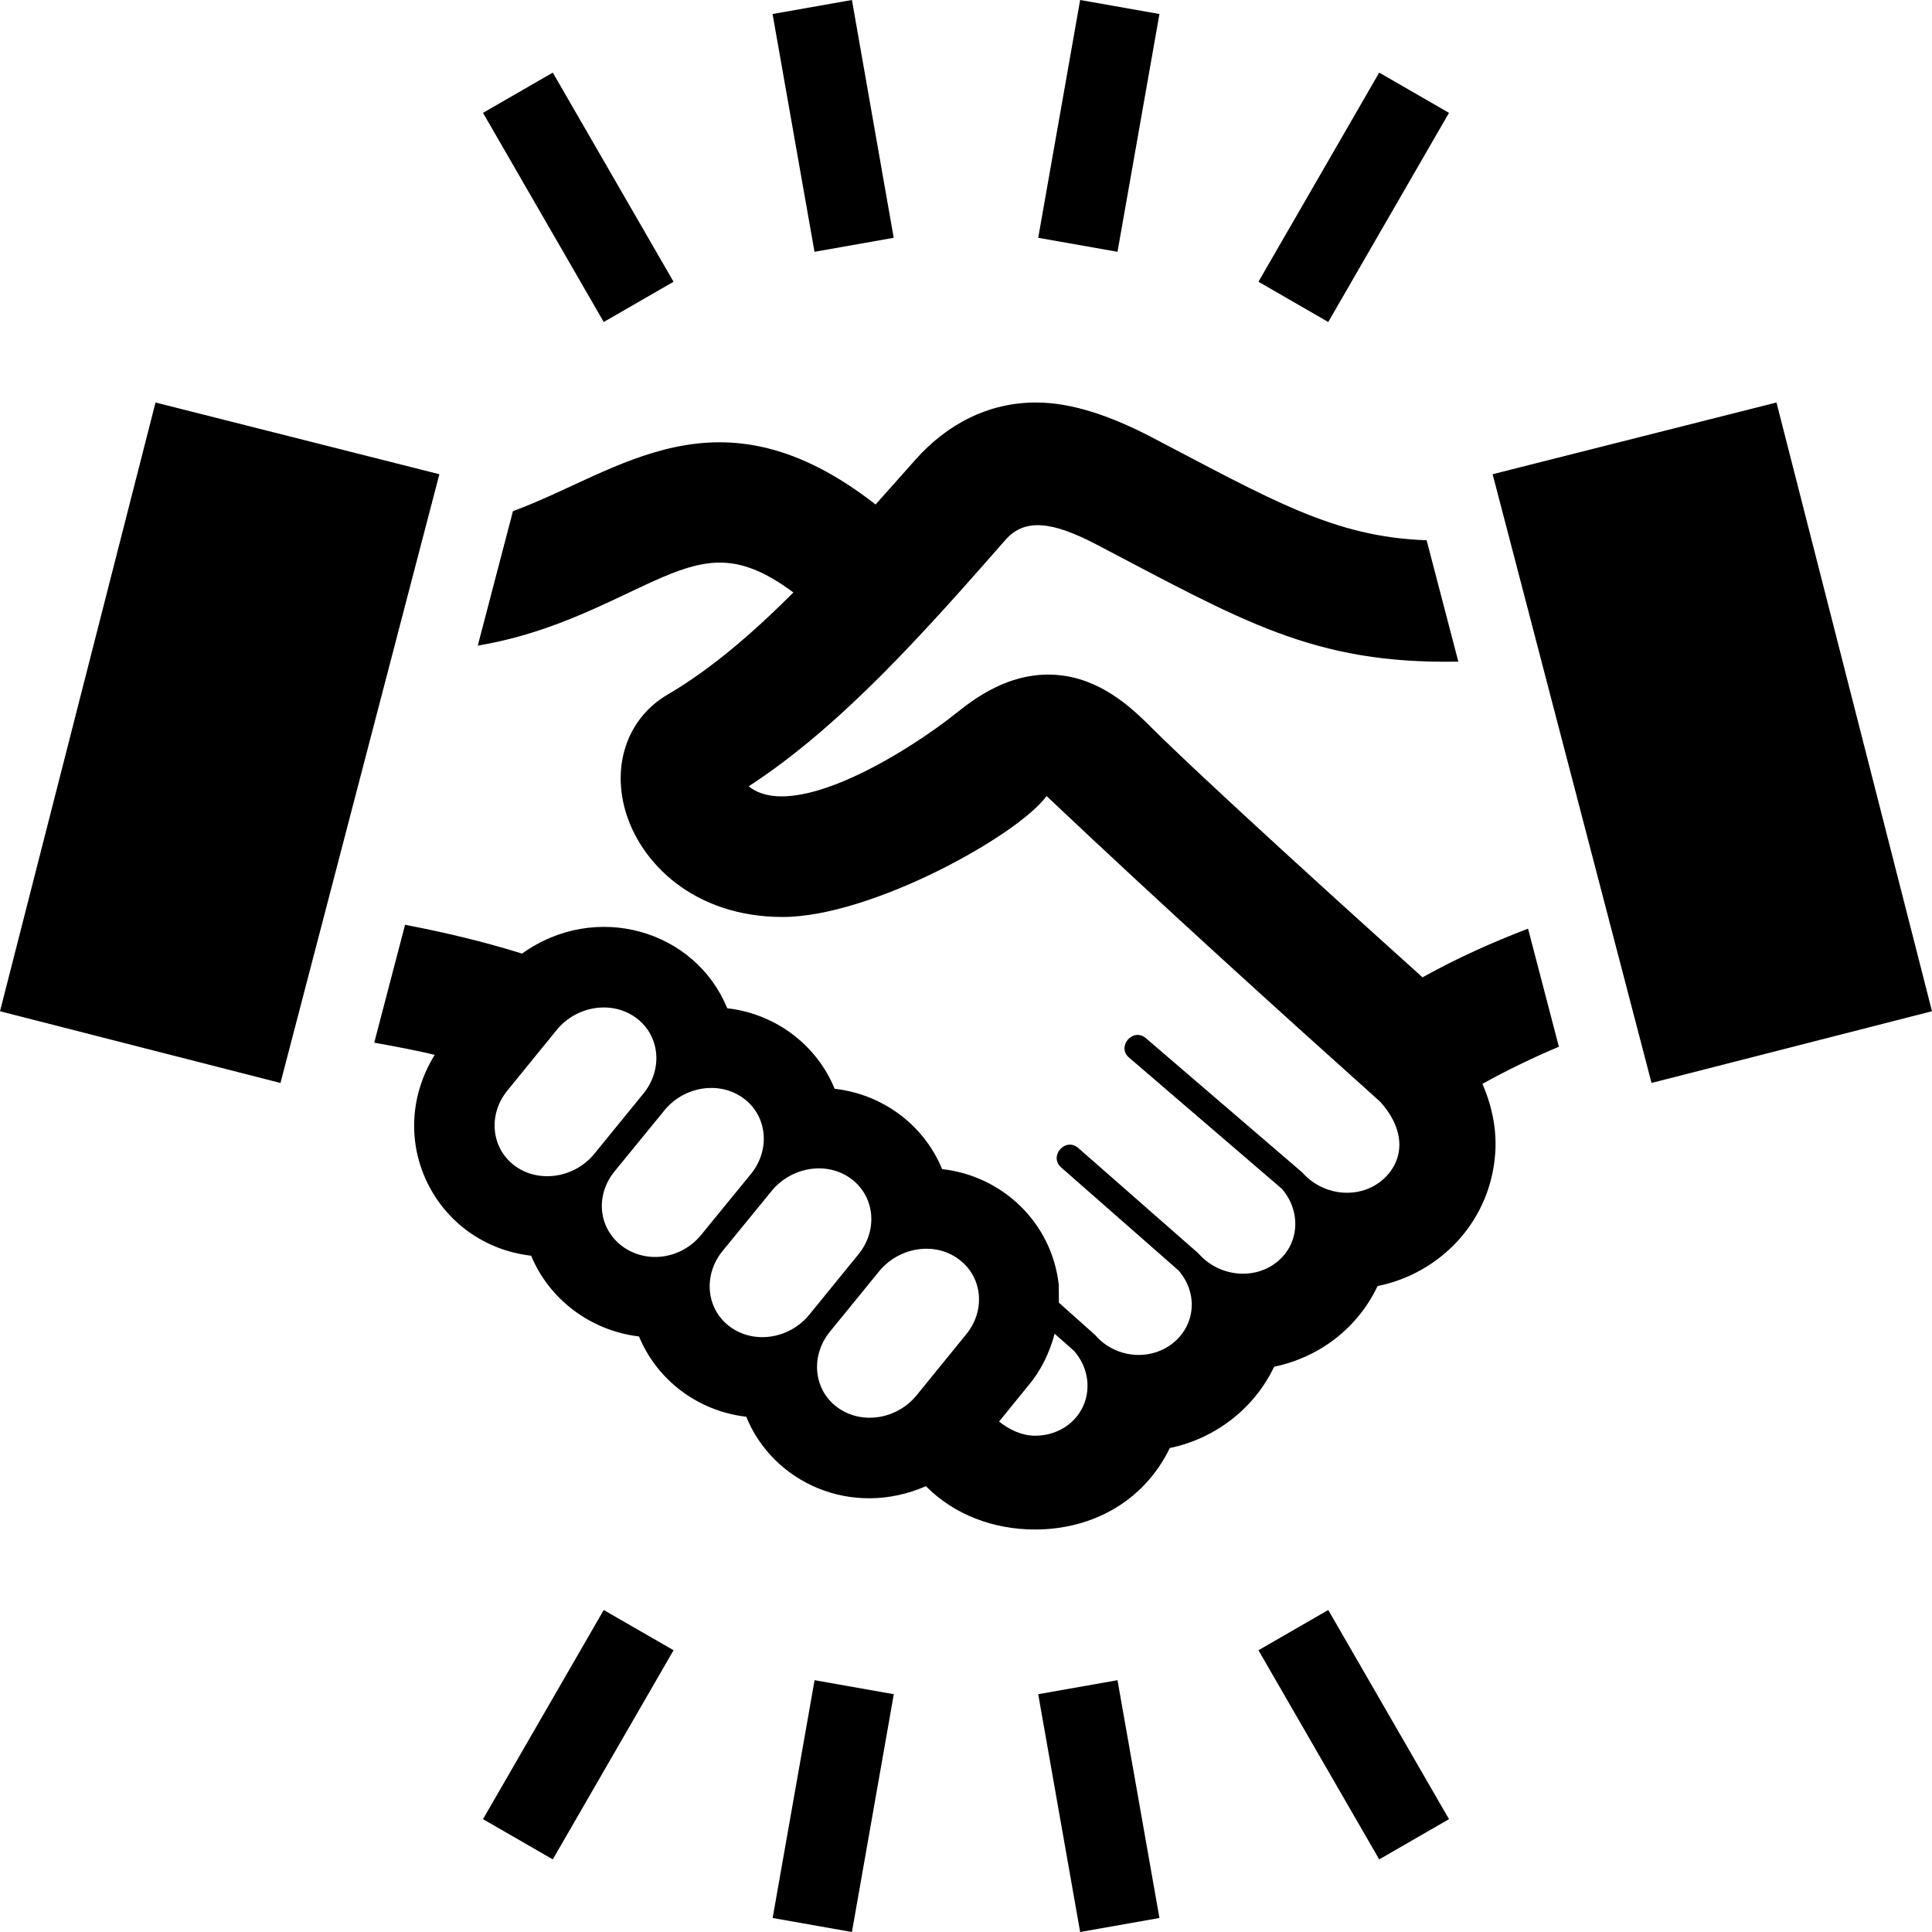
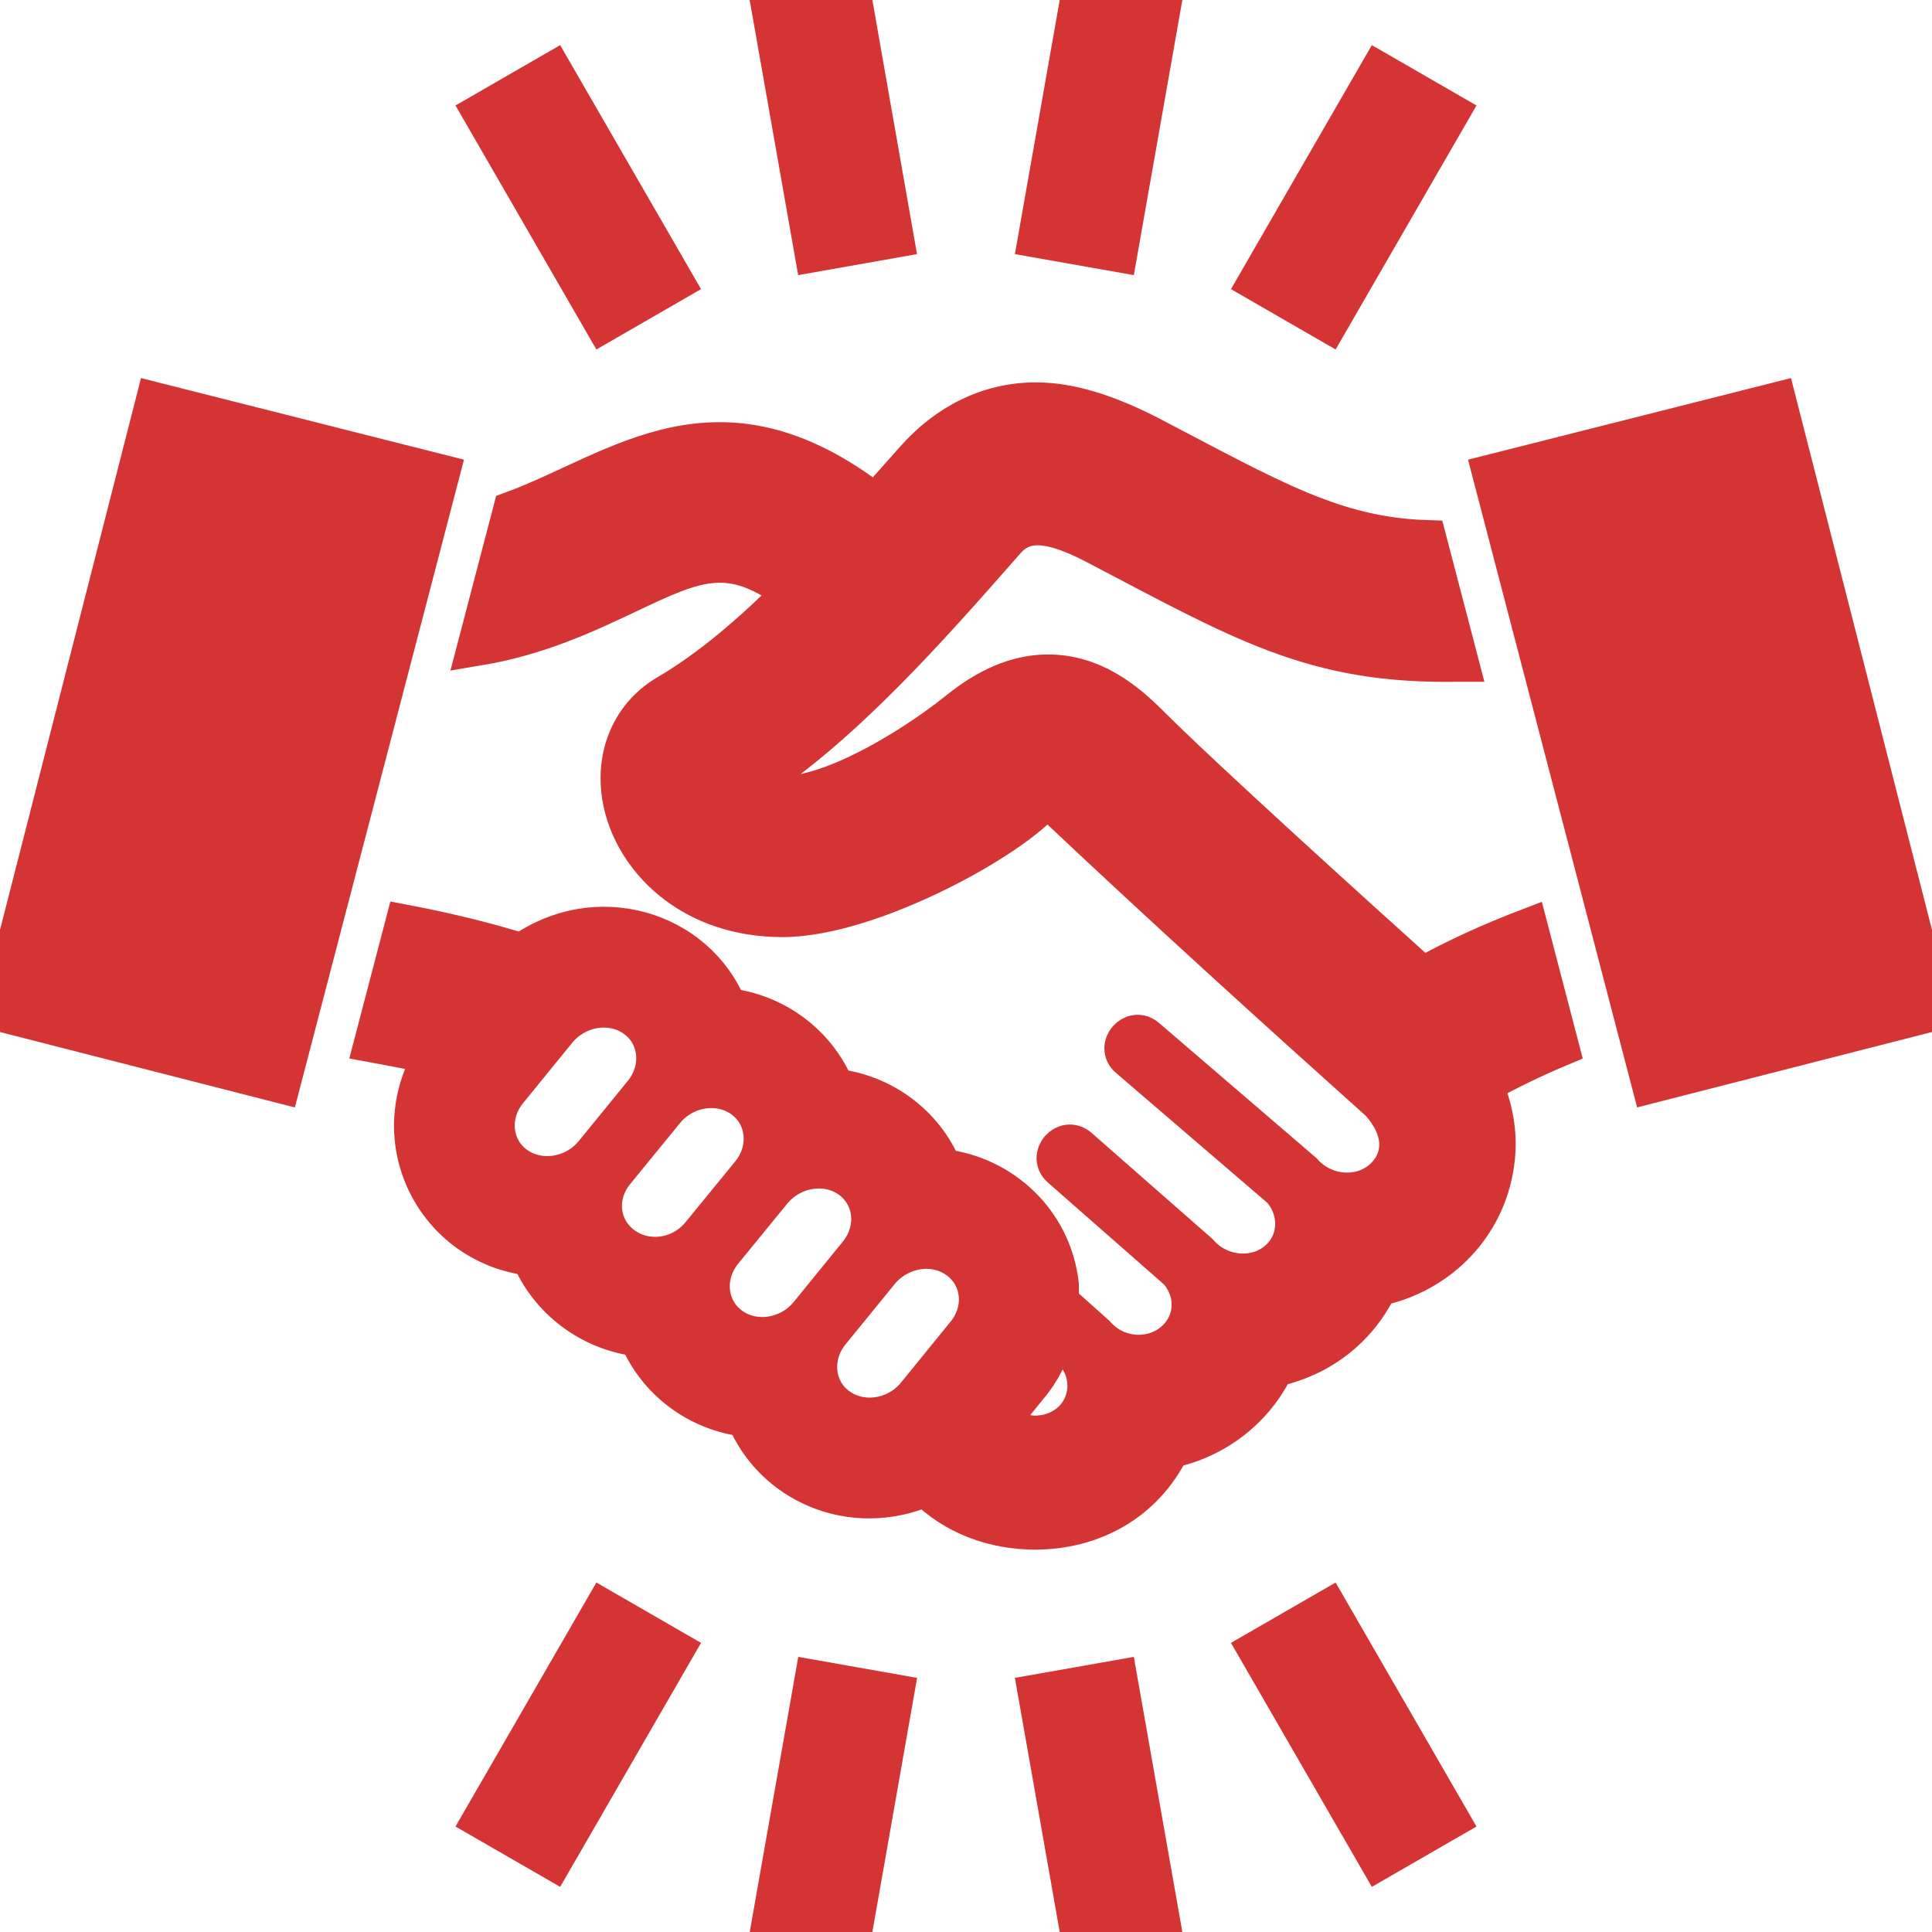
- <svg xmlns="http://www.w3.org/2000/svg" width="24" height="24" viewBox="0 0 24 24">
+ <svg xmlns="http://www.w3.org/2000/svg" width="24" height="24" viewBox="0 0 24 24" stroke-width="0.5" stroke="#d53434" fill="#d53434">
  <path d="M0 12.562l1.932-7.562 3.526.891-1.974 7.562-3.484-.891zm18.415.902c.125.287.187.598.155.91-.079.829-.698 1.448-1.457 1.602-.254.533-.733.887-1.285 1.002-.244.512-.722.89-1.296 1.01-.325.668-.97 1.012-1.674 1.012-.516 0-1.004-.183-1.356-.538-.928.404-1.902-.048-2.232-.863-.596-.068-1.107-.452-1.332-.997-.599-.071-1.114-.458-1.34-1.003-1.188-.138-1.848-1.44-1.198-2.495-.233-.058-.494-.104-.751-.152l.383-1.464c.524.1 1.01.219 1.453.358.913-.655 2.151-.295 2.549.679.608.069 1.116.464 1.334 1 .598.068 1.111.451 1.335.998.738.082 1.36.653 1.449 1.434l.002.225.45.402c.252.291.68.324.96.106.286-.223.324-.624.075-.909l-1.457-1.279c-.157-.139.052-.38.213-.241l1.491 1.308c.257.294.692.332.969.114.285-.22.316-.631.068-.916l-1.896-1.628c-.162-.135.048-.38.208-.242l1.944 1.669c.248.282.678.335.967.114.283-.22.349-.606-.002-.995-1.24-1.112-2.671-2.405-4.143-3.796-.355.488-2.176 1.502-3.279 1.502s-1.779-.675-1.96-1.343c-.157-.582.051-1.139.532-1.42.535-.313 1.055-.761 1.562-1.268-.789-.586-1.203-.398-2.067.013-.503.238-1.1.521-1.854.647l.437-1.67c1.327-.488 2.549-1.608 4.505-.083l.491-.552c.395-.447.911-.715 1.503-.715.436 0 .91.161 1.408.417 1.518.793 2.293 1.256 3.443 1.294l.394 1.508h-.008c-1.797.033-2.676-.508-4.516-1.47-.513-.263-.859-.318-1.1-.044-.984 1.12-2.031 2.309-3.192 3.063.573.458 2.019-.458 2.592-.92.25-.201.638-.468 1.128-.468.553 0 .955.331 1.244.619.68.68 2.57 2.389 3.407 3.142.434-.242.868-.435 1.311-.605l.383 1.467c-.319.134-.633.286-.95.461zm-11.037.875l.609-.747c.25-.3.215-.722-.08-.944-.296-.223-.737-.158-.986.14l-.61.749c-.251.298-.214.721.08.942s.737.159.987-.14zm1.328 1.006l.617-.755c.248-.297.213-.722-.082-.943-.294-.221-.734-.159-.984.142l-.616.754c-.251.3-.21.712.086.936.297.222.729.167.979-.134zm1.343.992l.608-.747c.251-.299.215-.721-.08-.944-.296-.222-.735-.157-.986.142l-.609.745c-.251.3-.213.724.082.945.293.221.734.16.985-.141zm1.865-.691c-.294-.224-.735-.159-.987.139l-.612.751c-.249.299-.213.722.082.943.295.221.735.16.986-.142l.61-.75c.253-.297.217-.72-.079-.941zm1.427 1.134l-.24-.212c-.063.239-.173.464-.332.65l-.358.441c.133.106.288.176.448.176.149 0 .295-.046.415-.138.284-.223.317-.632.067-.917zm5.201-10.889l1.974 7.562 3.484-.891-1.932-7.562-3.526.891zm-7.959-5.891l-.986.174.521 2.954.984-.174-.519-2.954zm3.82.174l-.985-.174-.521 2.954.985.174.521-2.954zm3.597 1.228l-.867-.5-1.5 2.598.867.5 1.5-2.598zm-11.133-.5l-.867.5 1.5 2.598.867-.5-1.5-2.598zm4.236 20.144l-.984-.174-.521 2.954.985.174.52-2.954zm2.779-.174l-.985.174.521 2.954.985-.174-.521-2.954zm2.618-.872l-.867.5 1.5 2.598.867-.5-1.5-2.598zm-8.133.5l-.867-.5-1.5 2.598.867.5 1.5-2.598z" />
</svg>
